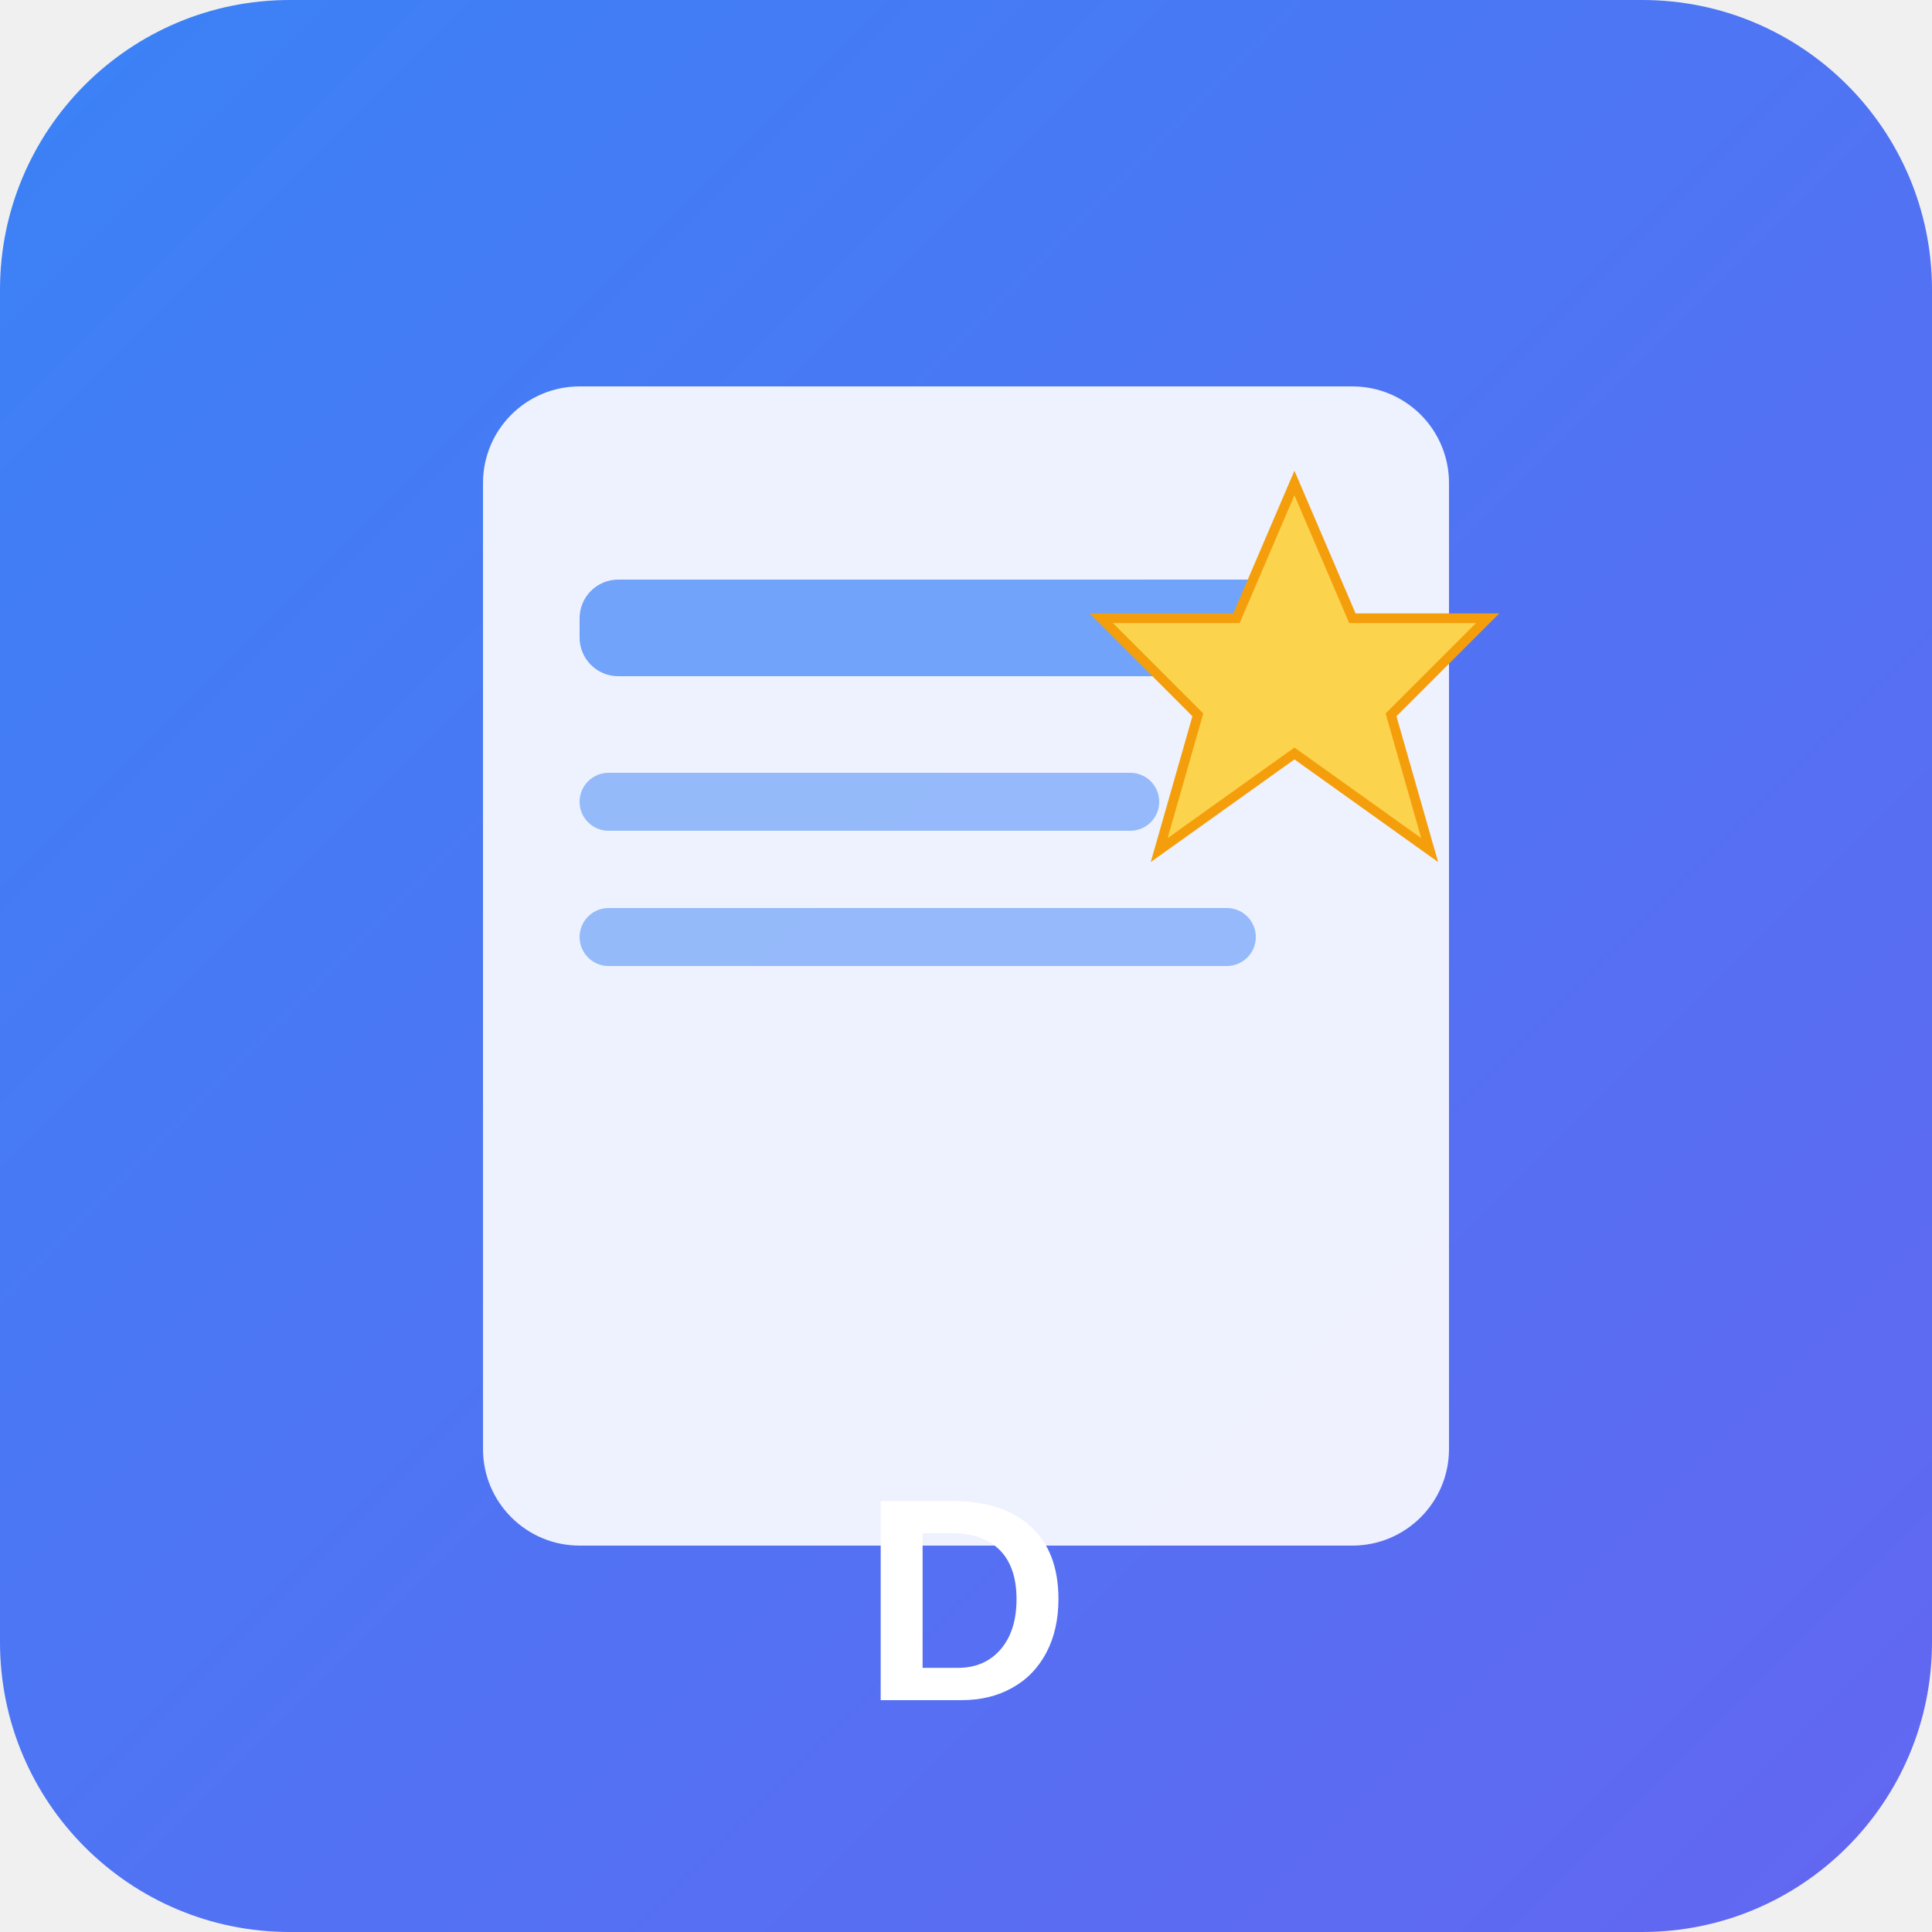
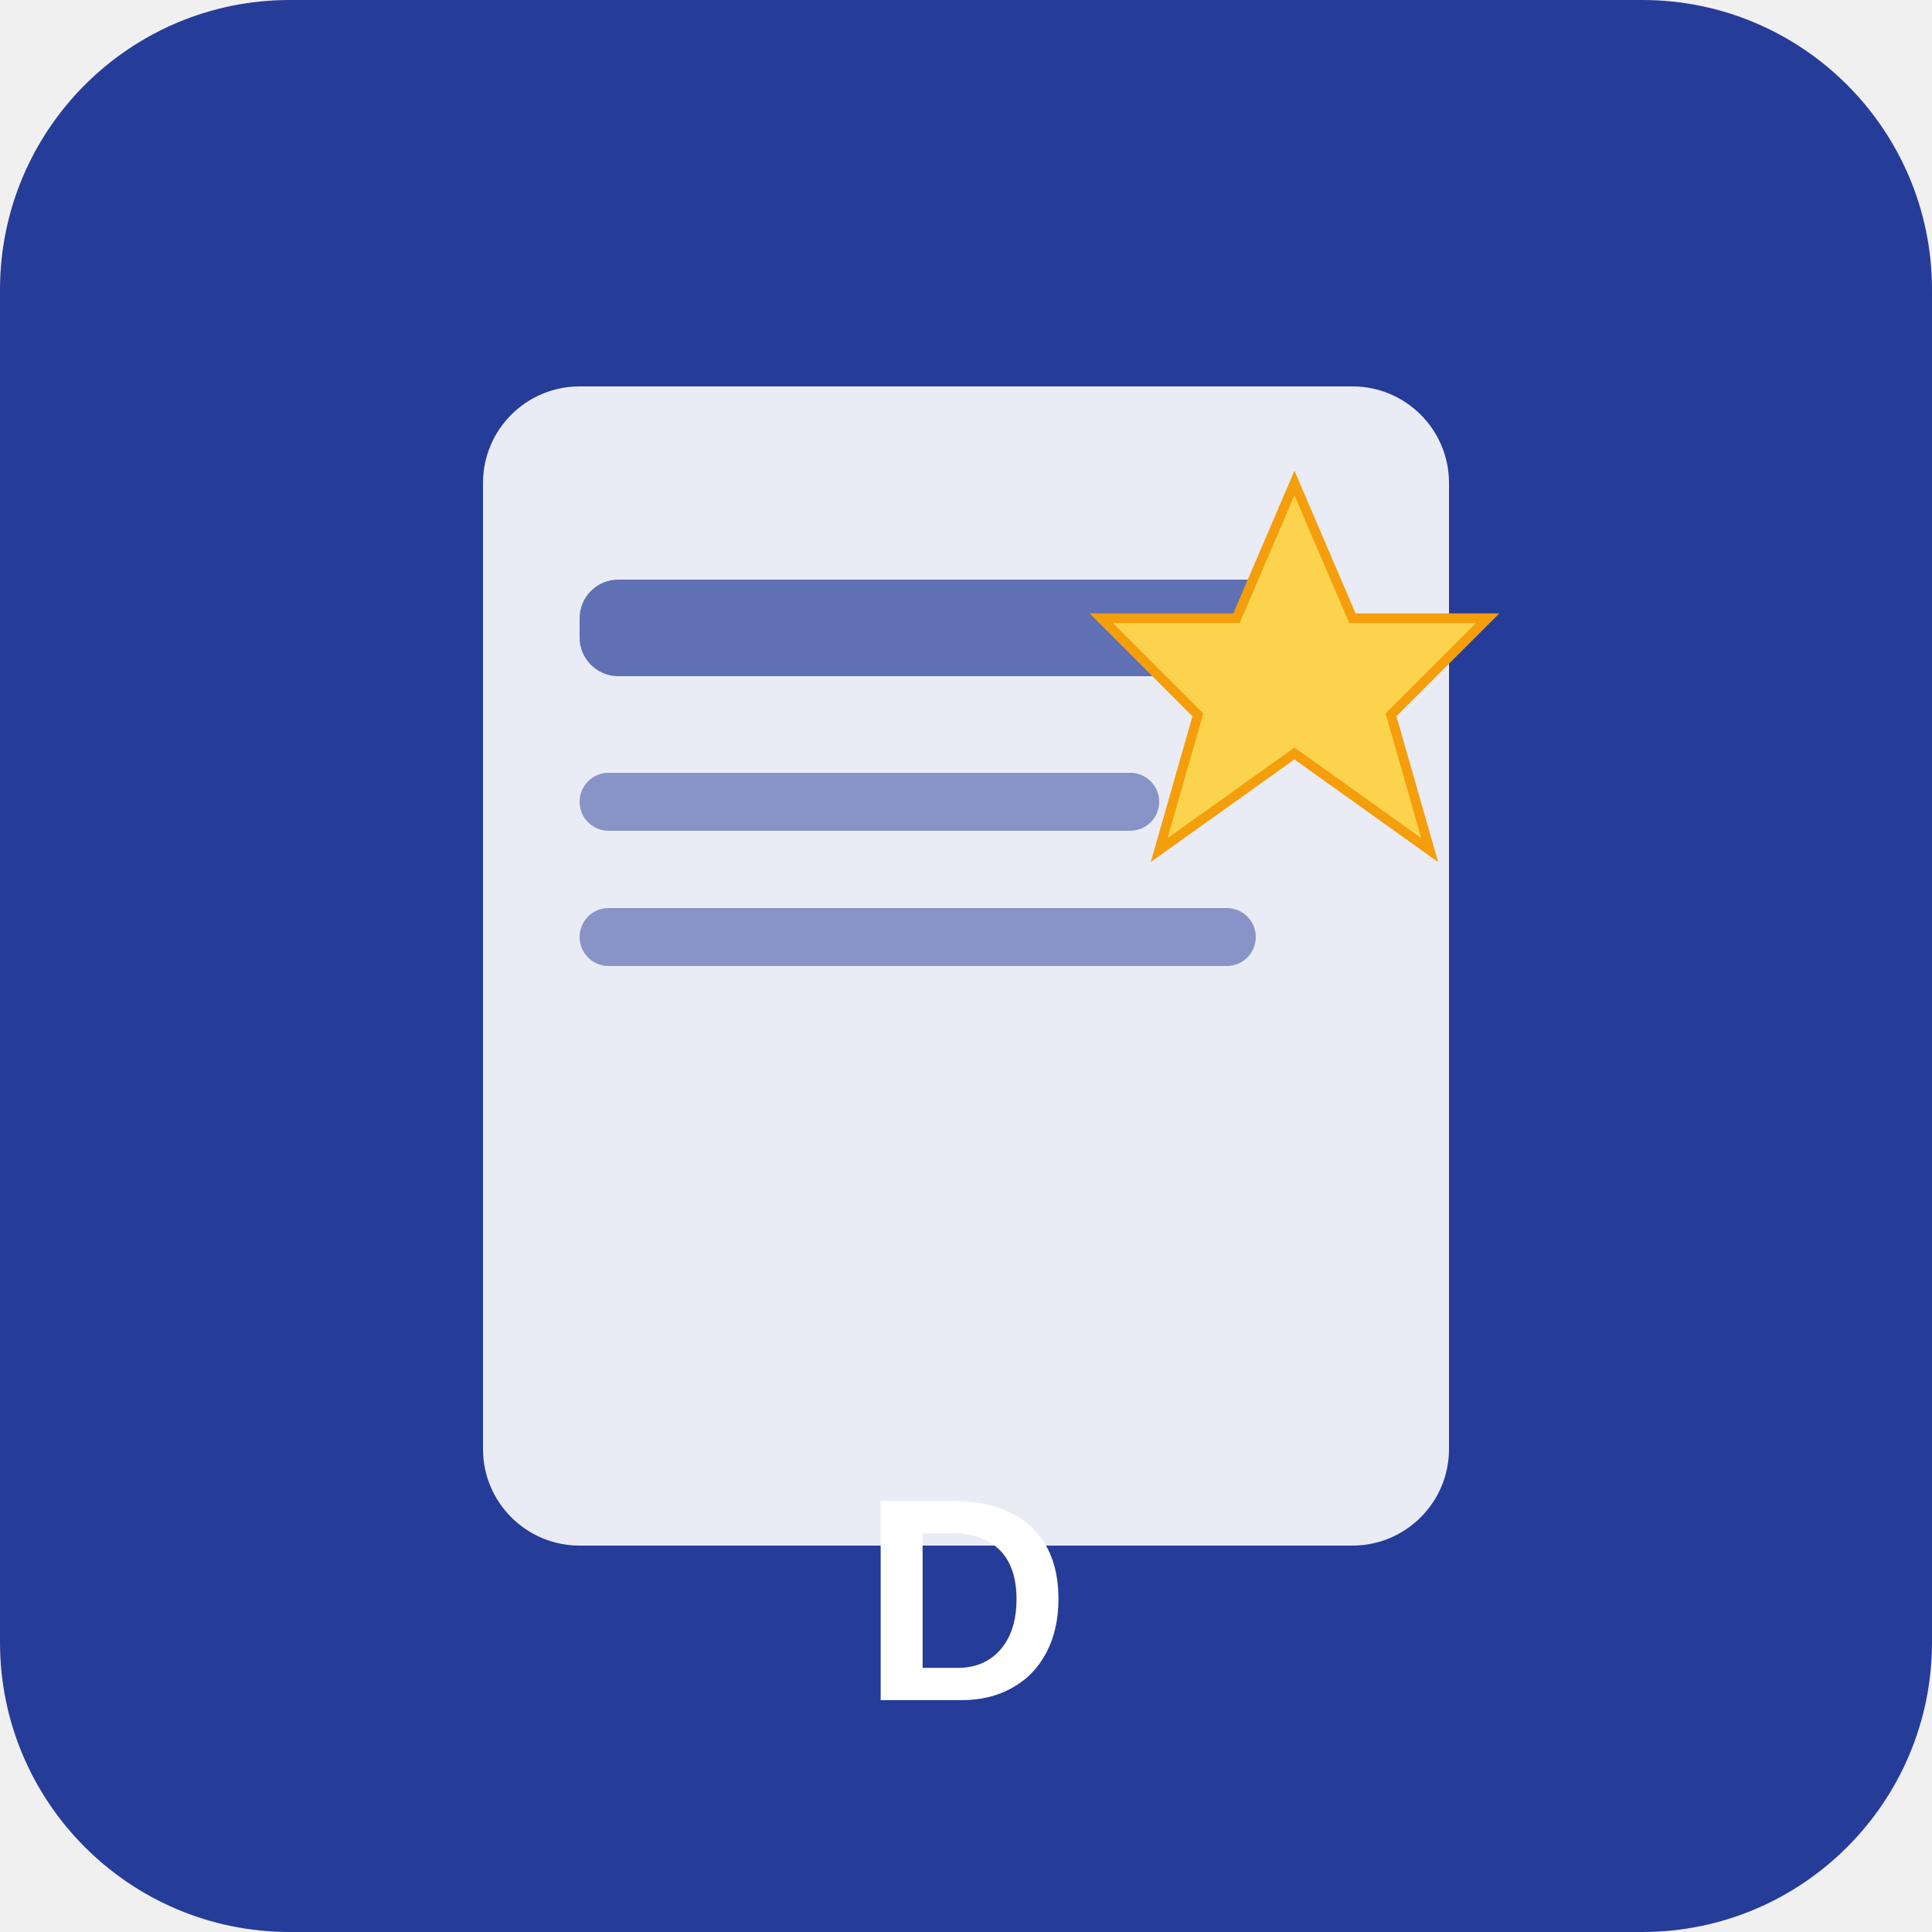
<svg xmlns="http://www.w3.org/2000/svg" width="72" height="72">
-   <defs>
-     <linearGradient id="grad" x1="0%" y1="0%" x2="100%" y2="100%">
-       <stop offset="0%" style="stop-color:#3B82F6;stop-opacity:1" />
-       <stop offset="100%" style="stop-color:#6366F1;stop-opacity:1" />
-     </linearGradient>
-   </defs>
-   <rect width="72" height="72" fill="url(#grad)" rx="10.8" />
+   <rect width="72" height="72" fill="#253c99" rx="10.8" />
  <g transform="translate(18, 14.4)">
    <rect x="0" y="0" width="36" height="43.2" fill="white" opacity="0.9" rx="3.6" />
-     <rect x="3.6" y="7.2" width="28.8" height="3.6" fill="#3B82F6" opacity="0.7" rx="1.44" />
-     <rect x="3.6" y="14.4" width="21.6" height="2.16" fill="#3B82F6" opacity="0.5" rx="1.08" />
-     <rect x="3.6" y="19.44" width="25.2" height="2.16" fill="#3B82F6" opacity="0.5" rx="1.08" />
+     <rect x="3.6" y="7.2" width="28.8" height="3.6" fill="#253c99" opacity="0.7" rx="1.44" />
+     <rect x="3.6" y="14.4" width="21.6" height="2.16" fill="#253c99" opacity="0.5" rx="1.08" />
+     <rect x="3.6" y="19.44" width="25.2" height="2.16" fill="#253c99" opacity="0.5" rx="1.08" />
    <path d="M 30.24 3.6 L 32.4 8.64 L 37.44 8.64 L 33.84 12.24 L 35.28 17.28 L 30.24 13.68 L 25.2 17.28 L 26.64 12.24 L 23.04 8.64 L 28.08 8.64 Z" fill="#FCD34D" stroke="#F59E0B" stroke-width="0.36" />
  </g>
  <text x="36" y="63.36" font-family="Arial, sans-serif" font-weight="bold" font-size="10.8" fill="white" text-anchor="middle">D</text>
</svg>
